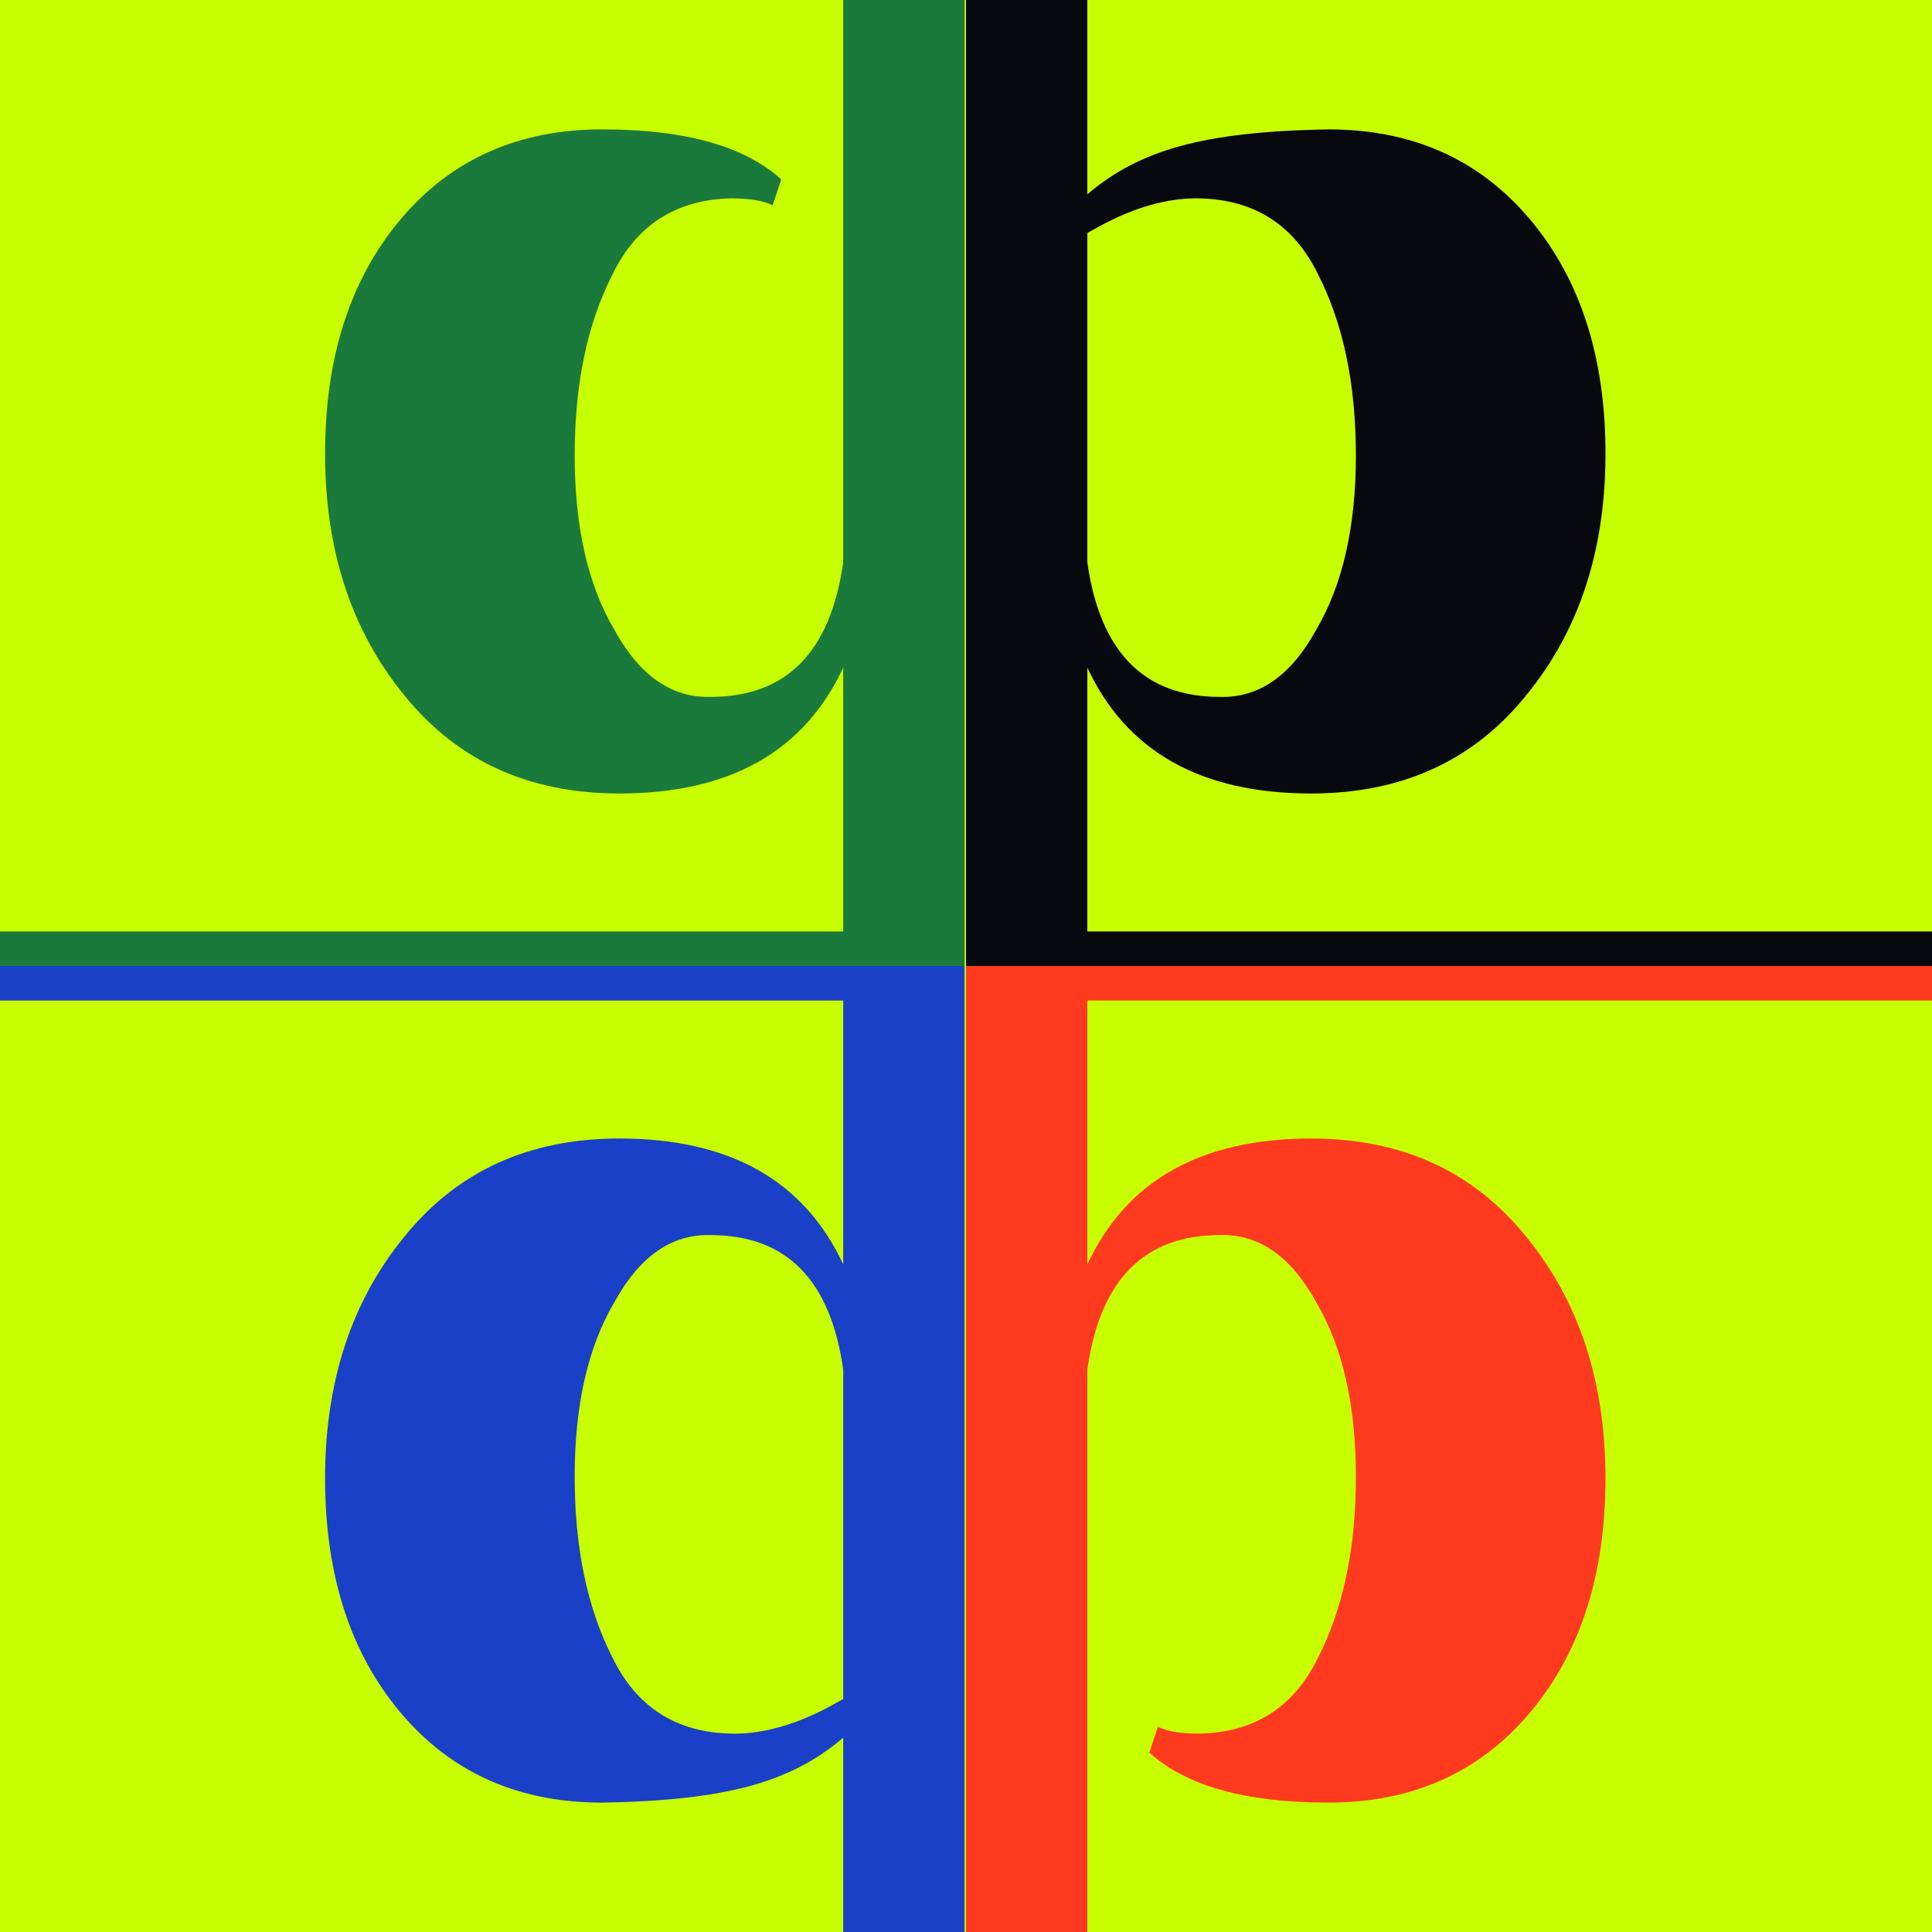
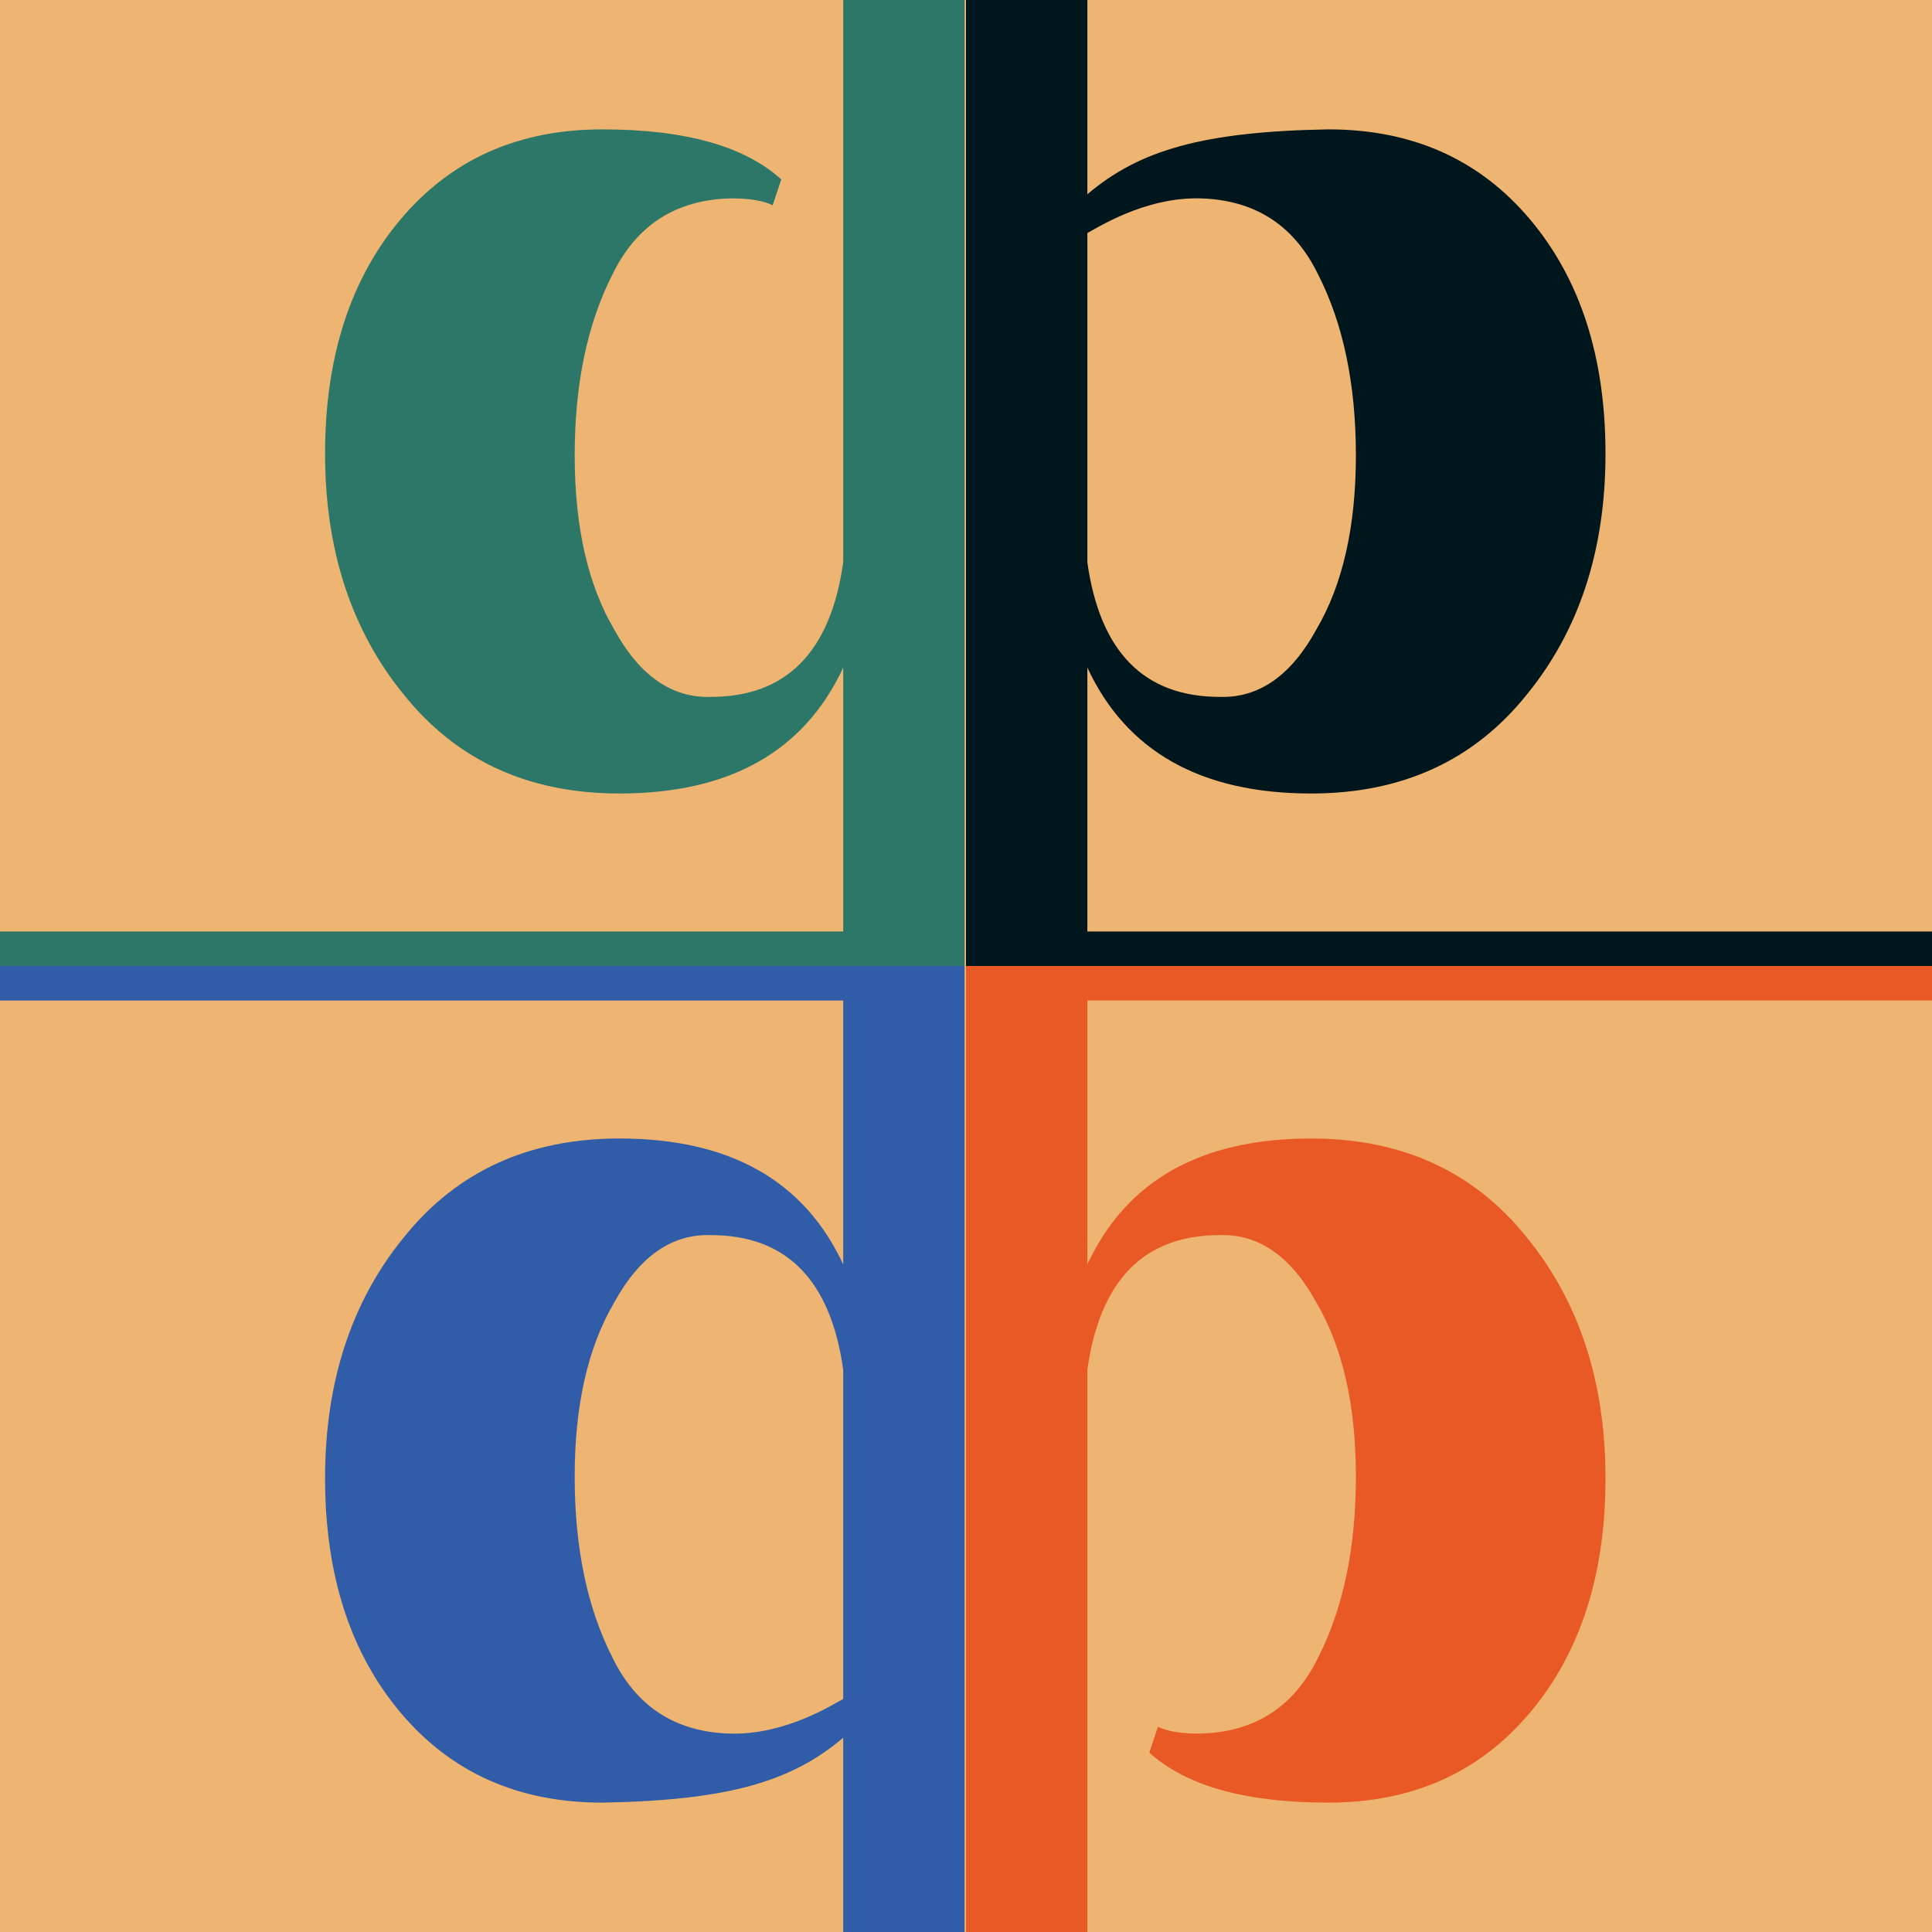
<svg xmlns="http://www.w3.org/2000/svg" width="1350" height="1350" viewBox="0 0 1350 1350" fill="none">
  <g clip-path="url(#clip0_2011_3285)">
-     <rect width="1350" height="1350" fill="#C8FF00" />
-     <path d="M-1.5 675V699.107L589.202 699.107V883.527C561.938 824.866 509.816 795.536 432.836 795.536C369.488 795.536 319.37 818.437 282.484 864.241C245.598 909.241 227.155 965.491 227.155 1032.99C227.155 1100.49 244.796 1155.13 280.079 1196.92C315.361 1238.71 362.271 1259.6 420.808 1259.6C508.586 1258.05 552.913 1245.07 589.202 1214.24V1187.2C582.787 1190.41 549.509 1212.19 511.019 1211.38C472.529 1210.58 444.864 1192.9 428.025 1158.35C410.383 1123.79 401.563 1081.61 401.563 1031.79C401.563 981.964 410.784 941.384 429.228 910.045C446.869 877.902 469.321 862.232 496.585 863.036C549.509 863.036 580.381 894.375 589.202 957.054V1350H674V675L-1.5 675Z" fill="#1A40C8" />
-     <path d="M-1.5 650.893L-1.5 675L674 675L674 -6.10352e-05L589.202 -5.36219e-05L589.202 392.946C580.381 455.625 549.509 486.964 496.585 486.964C469.321 487.768 446.869 472.098 429.228 439.955C410.784 408.616 401.563 368.036 401.563 318.214C401.563 268.393 410.383 226.205 428.025 191.652C444.864 157.098 472.529 139.42 511.019 138.616C523.849 138.616 533.471 140.223 539.886 143.437L545.9 125.357C520.24 102.054 478.543 90.402 420.808 90.402C362.271 90.402 315.361 111.295 280.079 153.08C244.796 194.866 227.155 249.509 227.155 317.009C227.155 384.509 245.598 440.759 282.484 485.759C319.37 531.563 369.488 554.464 432.836 554.464C509.816 554.464 561.938 525.134 589.202 466.473L589.202 650.893L-1.5 650.893Z" fill="#1A7A3C" />
-     <path d="M1350.5 675L1350.5 650.893L759.798 650.893L759.798 466.473C787.062 525.134 839.184 554.464 916.164 554.464C979.512 554.464 1029.63 531.563 1066.52 485.759C1103.4 440.759 1121.85 384.509 1121.85 317.009C1121.85 249.509 1104.2 194.866 1068.92 153.08C1033.64 111.295 986.729 90.402 928.192 90.402C840.414 91.947 796.088 104.928 759.798 135.757L759.798 162.8C766.213 159.586 799.491 137.813 837.981 138.616C876.471 139.42 904.136 157.098 920.975 191.652C938.617 226.205 947.437 268.393 947.437 318.214C947.437 368.036 938.216 408.616 919.772 439.955C902.131 472.098 879.679 487.768 852.415 486.964C799.491 486.964 768.619 455.625 759.798 392.946L759.798 -4.62085e-05L675 -6.10352e-05L675 675L1350.5 675Z" fill="#08090F" />
-     <path d="M1352.5 699.107V675L675 675V1350H759.798V957.054C768.619 894.375 799.491 863.036 852.415 863.036C879.679 862.232 902.131 877.902 919.772 910.045C938.216 941.384 947.437 981.964 947.437 1031.79C947.437 1081.61 938.617 1123.79 920.975 1158.35C904.136 1192.9 876.471 1210.58 837.981 1211.38C825.151 1211.38 815.529 1209.78 809.114 1206.56L803.1 1224.64C828.76 1247.95 870.457 1259.6 928.192 1259.6C986.729 1259.6 1033.64 1238.71 1068.92 1196.92C1104.2 1155.13 1121.85 1100.49 1121.85 1032.99C1121.85 965.491 1103.4 909.241 1066.52 864.241C1029.63 818.438 979.512 795.536 916.164 795.536C839.184 795.536 787.062 824.866 759.798 883.527V699.107L1352.5 699.107Z" fill="#FF3A1F" />
+     <rect width="1350" height="1350" fill="#EEB471" />
+     <path d="M-1.5 675V699.107L589.202 699.107V883.527C561.938 824.866 509.816 795.536 432.836 795.536C369.488 795.536 319.37 818.437 282.484 864.241C245.598 909.241 227.155 965.491 227.155 1032.99C227.155 1100.49 244.796 1155.13 280.079 1196.92C315.361 1238.71 362.271 1259.6 420.808 1259.6C508.586 1258.05 552.913 1245.07 589.202 1214.24V1187.2C582.787 1190.41 549.509 1212.19 511.019 1211.38C472.529 1210.58 444.864 1192.9 428.025 1158.35C410.383 1123.79 401.563 1081.61 401.563 1031.79C401.563 981.964 410.784 941.384 429.228 910.045C446.869 877.902 469.321 862.232 496.585 863.036C549.509 863.036 580.381 894.375 589.202 957.054V1350H674V675L-1.5 675Z" fill="#315CA7" />
+     <path d="M-1.5 650.893L-1.5 675L674 675L674 -6.10352e-05L589.202 -5.36219e-05L589.202 392.946C580.381 455.625 549.509 486.964 496.585 486.964C469.321 487.768 446.869 472.098 429.228 439.955C410.784 408.616 401.563 368.036 401.563 318.214C401.563 268.393 410.383 226.205 428.025 191.652C444.864 157.098 472.529 139.42 511.019 138.616C523.849 138.616 533.471 140.223 539.886 143.437L545.9 125.357C520.24 102.054 478.543 90.402 420.808 90.402C362.271 90.402 315.361 111.295 280.079 153.08C244.796 194.866 227.155 249.509 227.155 317.009C227.155 384.509 245.598 440.759 282.484 485.759C319.37 531.563 369.488 554.464 432.836 554.464C509.816 554.464 561.938 525.134 589.202 466.473L589.202 650.893L-1.5 650.893Z" fill="#2C7768" />
+     <path d="M1350.5 675L1350.5 650.893L759.798 650.893L759.798 466.473C787.062 525.134 839.184 554.464 916.164 554.464C979.512 554.464 1029.63 531.563 1066.52 485.759C1103.4 440.759 1121.85 384.509 1121.85 317.009C1121.85 249.509 1104.2 194.866 1068.92 153.08C1033.64 111.295 986.729 90.402 928.192 90.402C840.414 91.947 796.088 104.928 759.798 135.757L759.798 162.8C766.213 159.586 799.491 137.813 837.981 138.616C876.471 139.42 904.136 157.098 920.975 191.652C938.617 226.205 947.437 268.393 947.437 318.214C947.437 368.036 938.216 408.616 919.772 439.955C902.131 472.098 879.679 487.768 852.415 486.964C799.491 486.964 768.619 455.625 759.798 392.946L759.798 -4.62085e-05L675 -6.10352e-05L675 675L1350.5 675Z" fill="#00161D" />
+     <path d="M1352.5 699.107V675L675 675V1350H759.798V957.054C768.619 894.375 799.491 863.036 852.415 863.036C879.679 862.232 902.131 877.902 919.772 910.045C938.216 941.384 947.437 981.964 947.437 1031.79C947.437 1081.61 938.617 1123.79 920.975 1158.35C904.136 1192.9 876.471 1210.58 837.981 1211.38C825.151 1211.38 815.529 1209.78 809.114 1206.56L803.1 1224.64C828.76 1247.95 870.457 1259.6 928.192 1259.6C986.729 1259.6 1033.64 1238.71 1068.92 1196.92C1104.2 1155.13 1121.85 1100.49 1121.85 1032.99C1121.85 965.491 1103.4 909.241 1066.52 864.241C1029.63 818.438 979.512 795.536 916.164 795.536C839.184 795.536 787.062 824.866 759.798 883.527V699.107L1352.5 699.107Z" fill="#E95925" />
  </g>
  <defs>
    <clipPath id="clip0_2011_3285">
      <rect width="1350" height="1350" fill="white" />
    </clipPath>
  </defs>
</svg>
